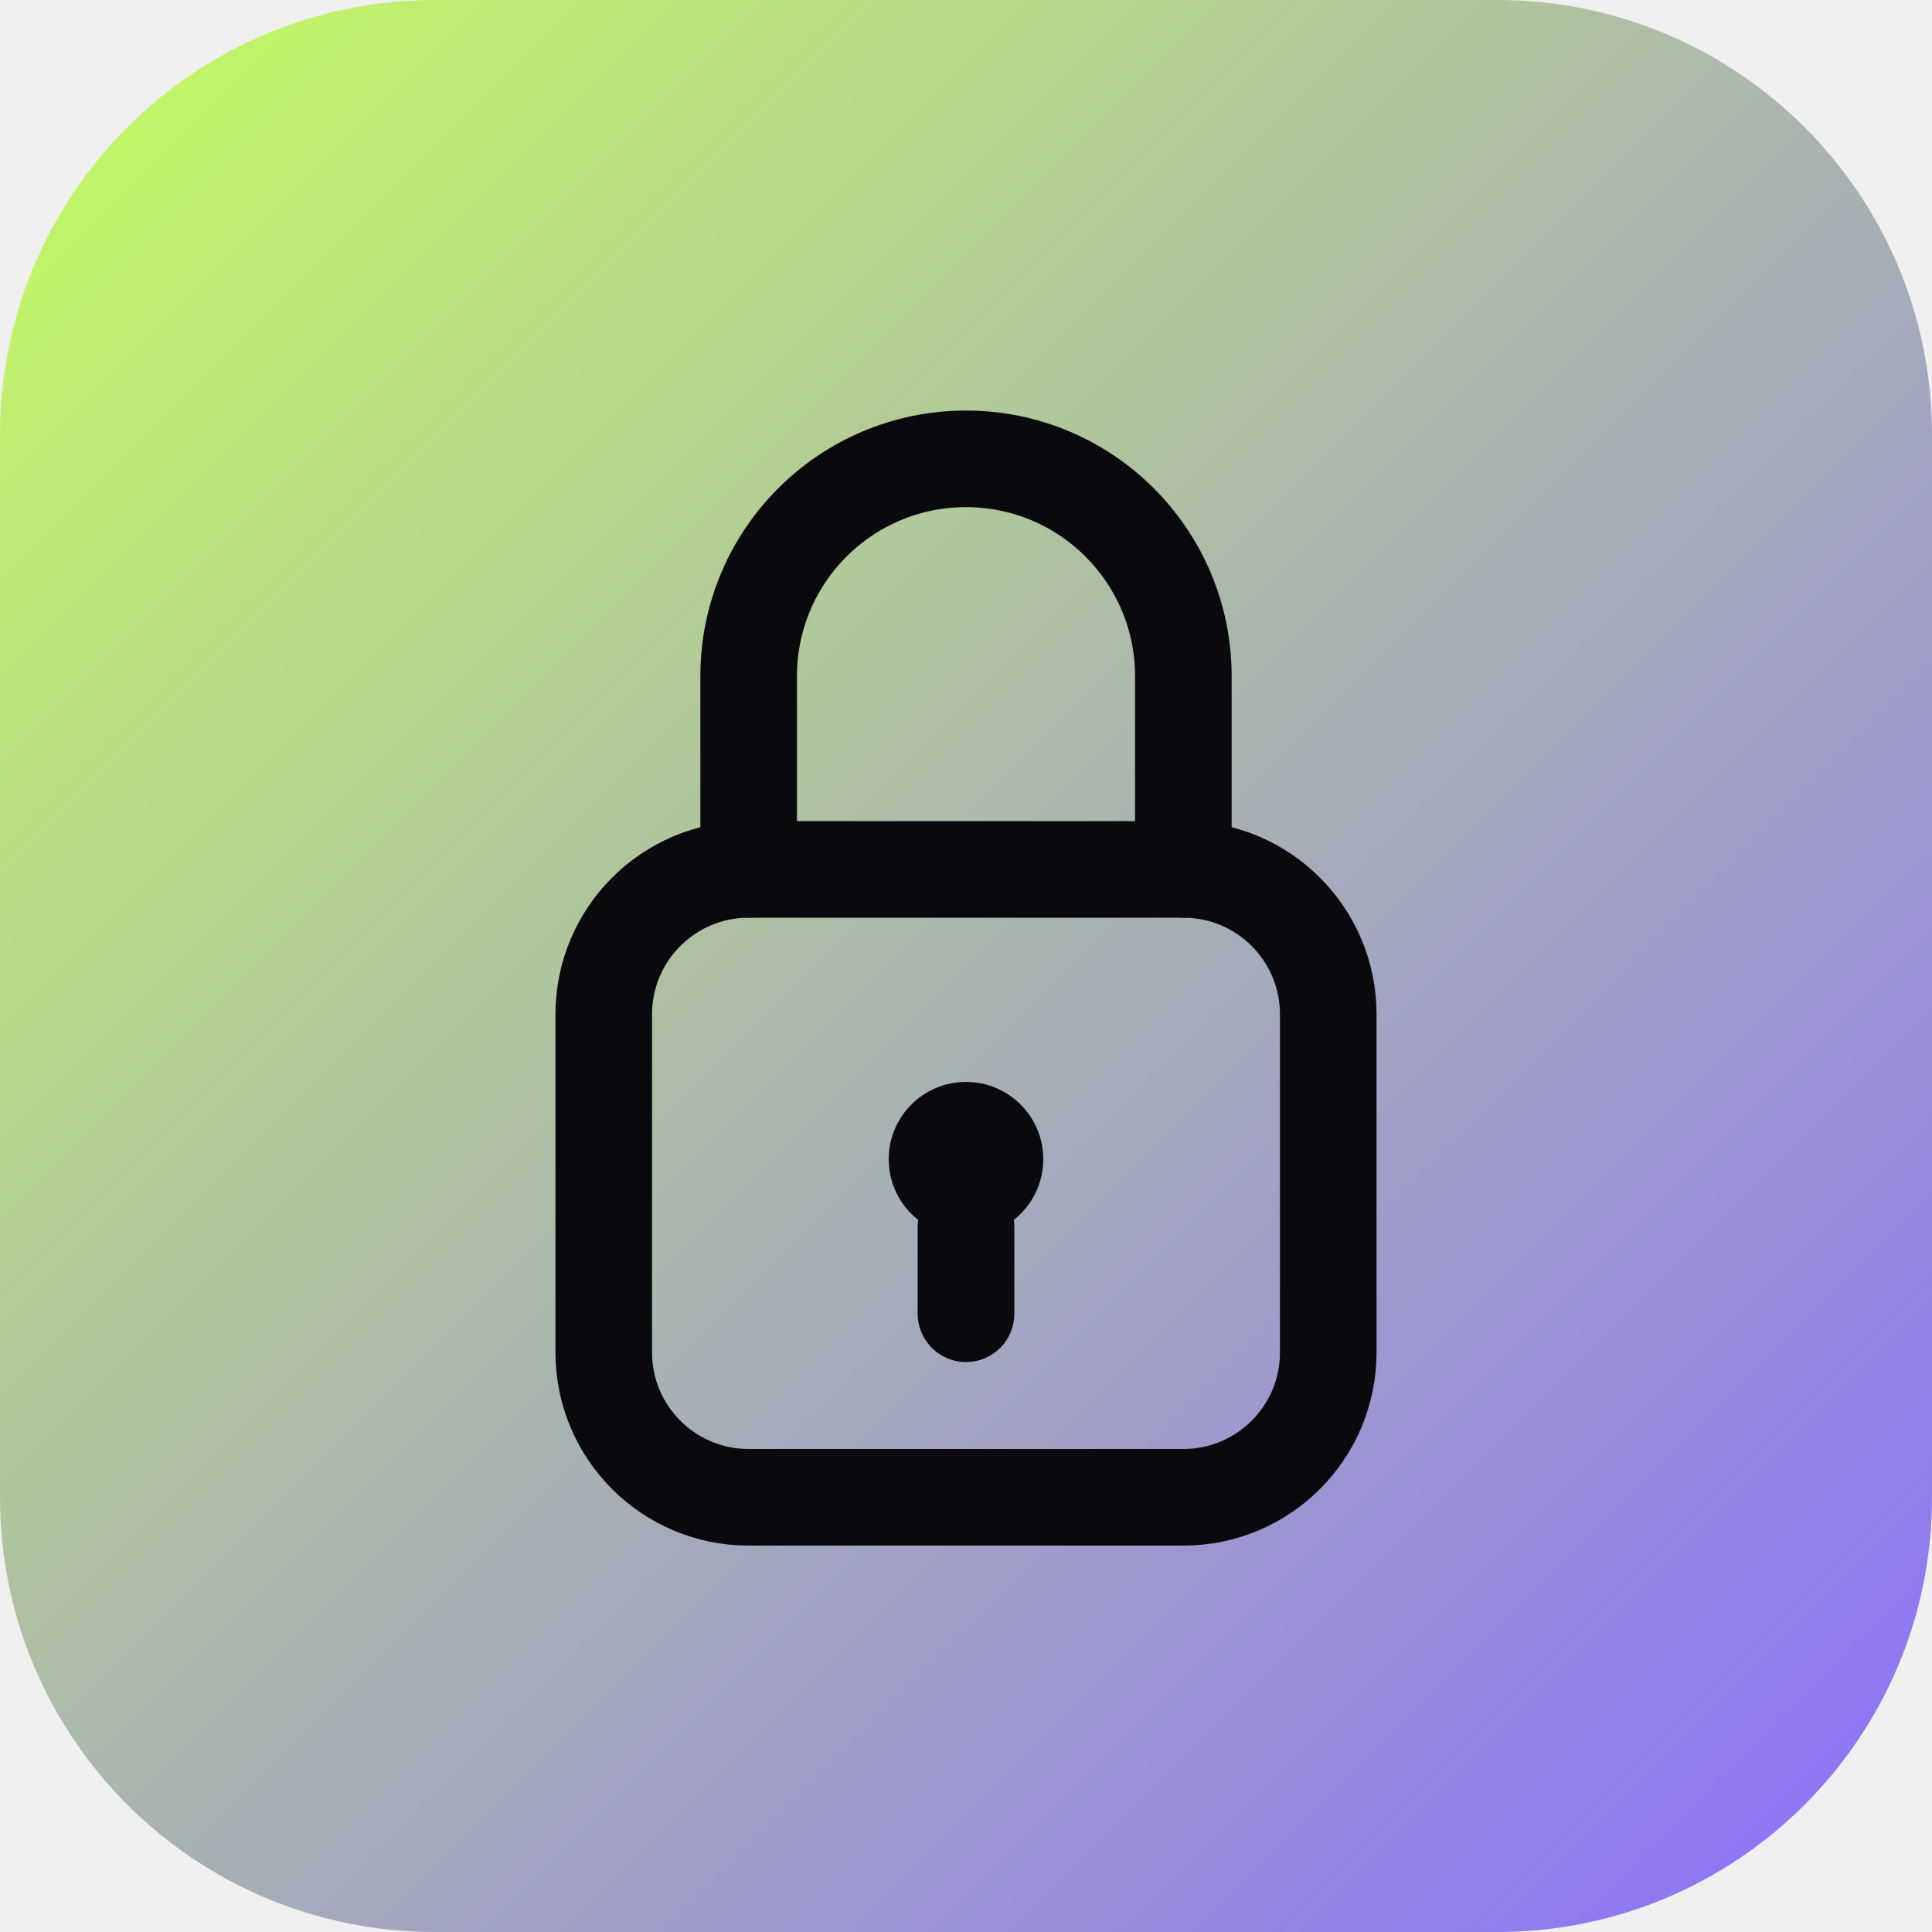
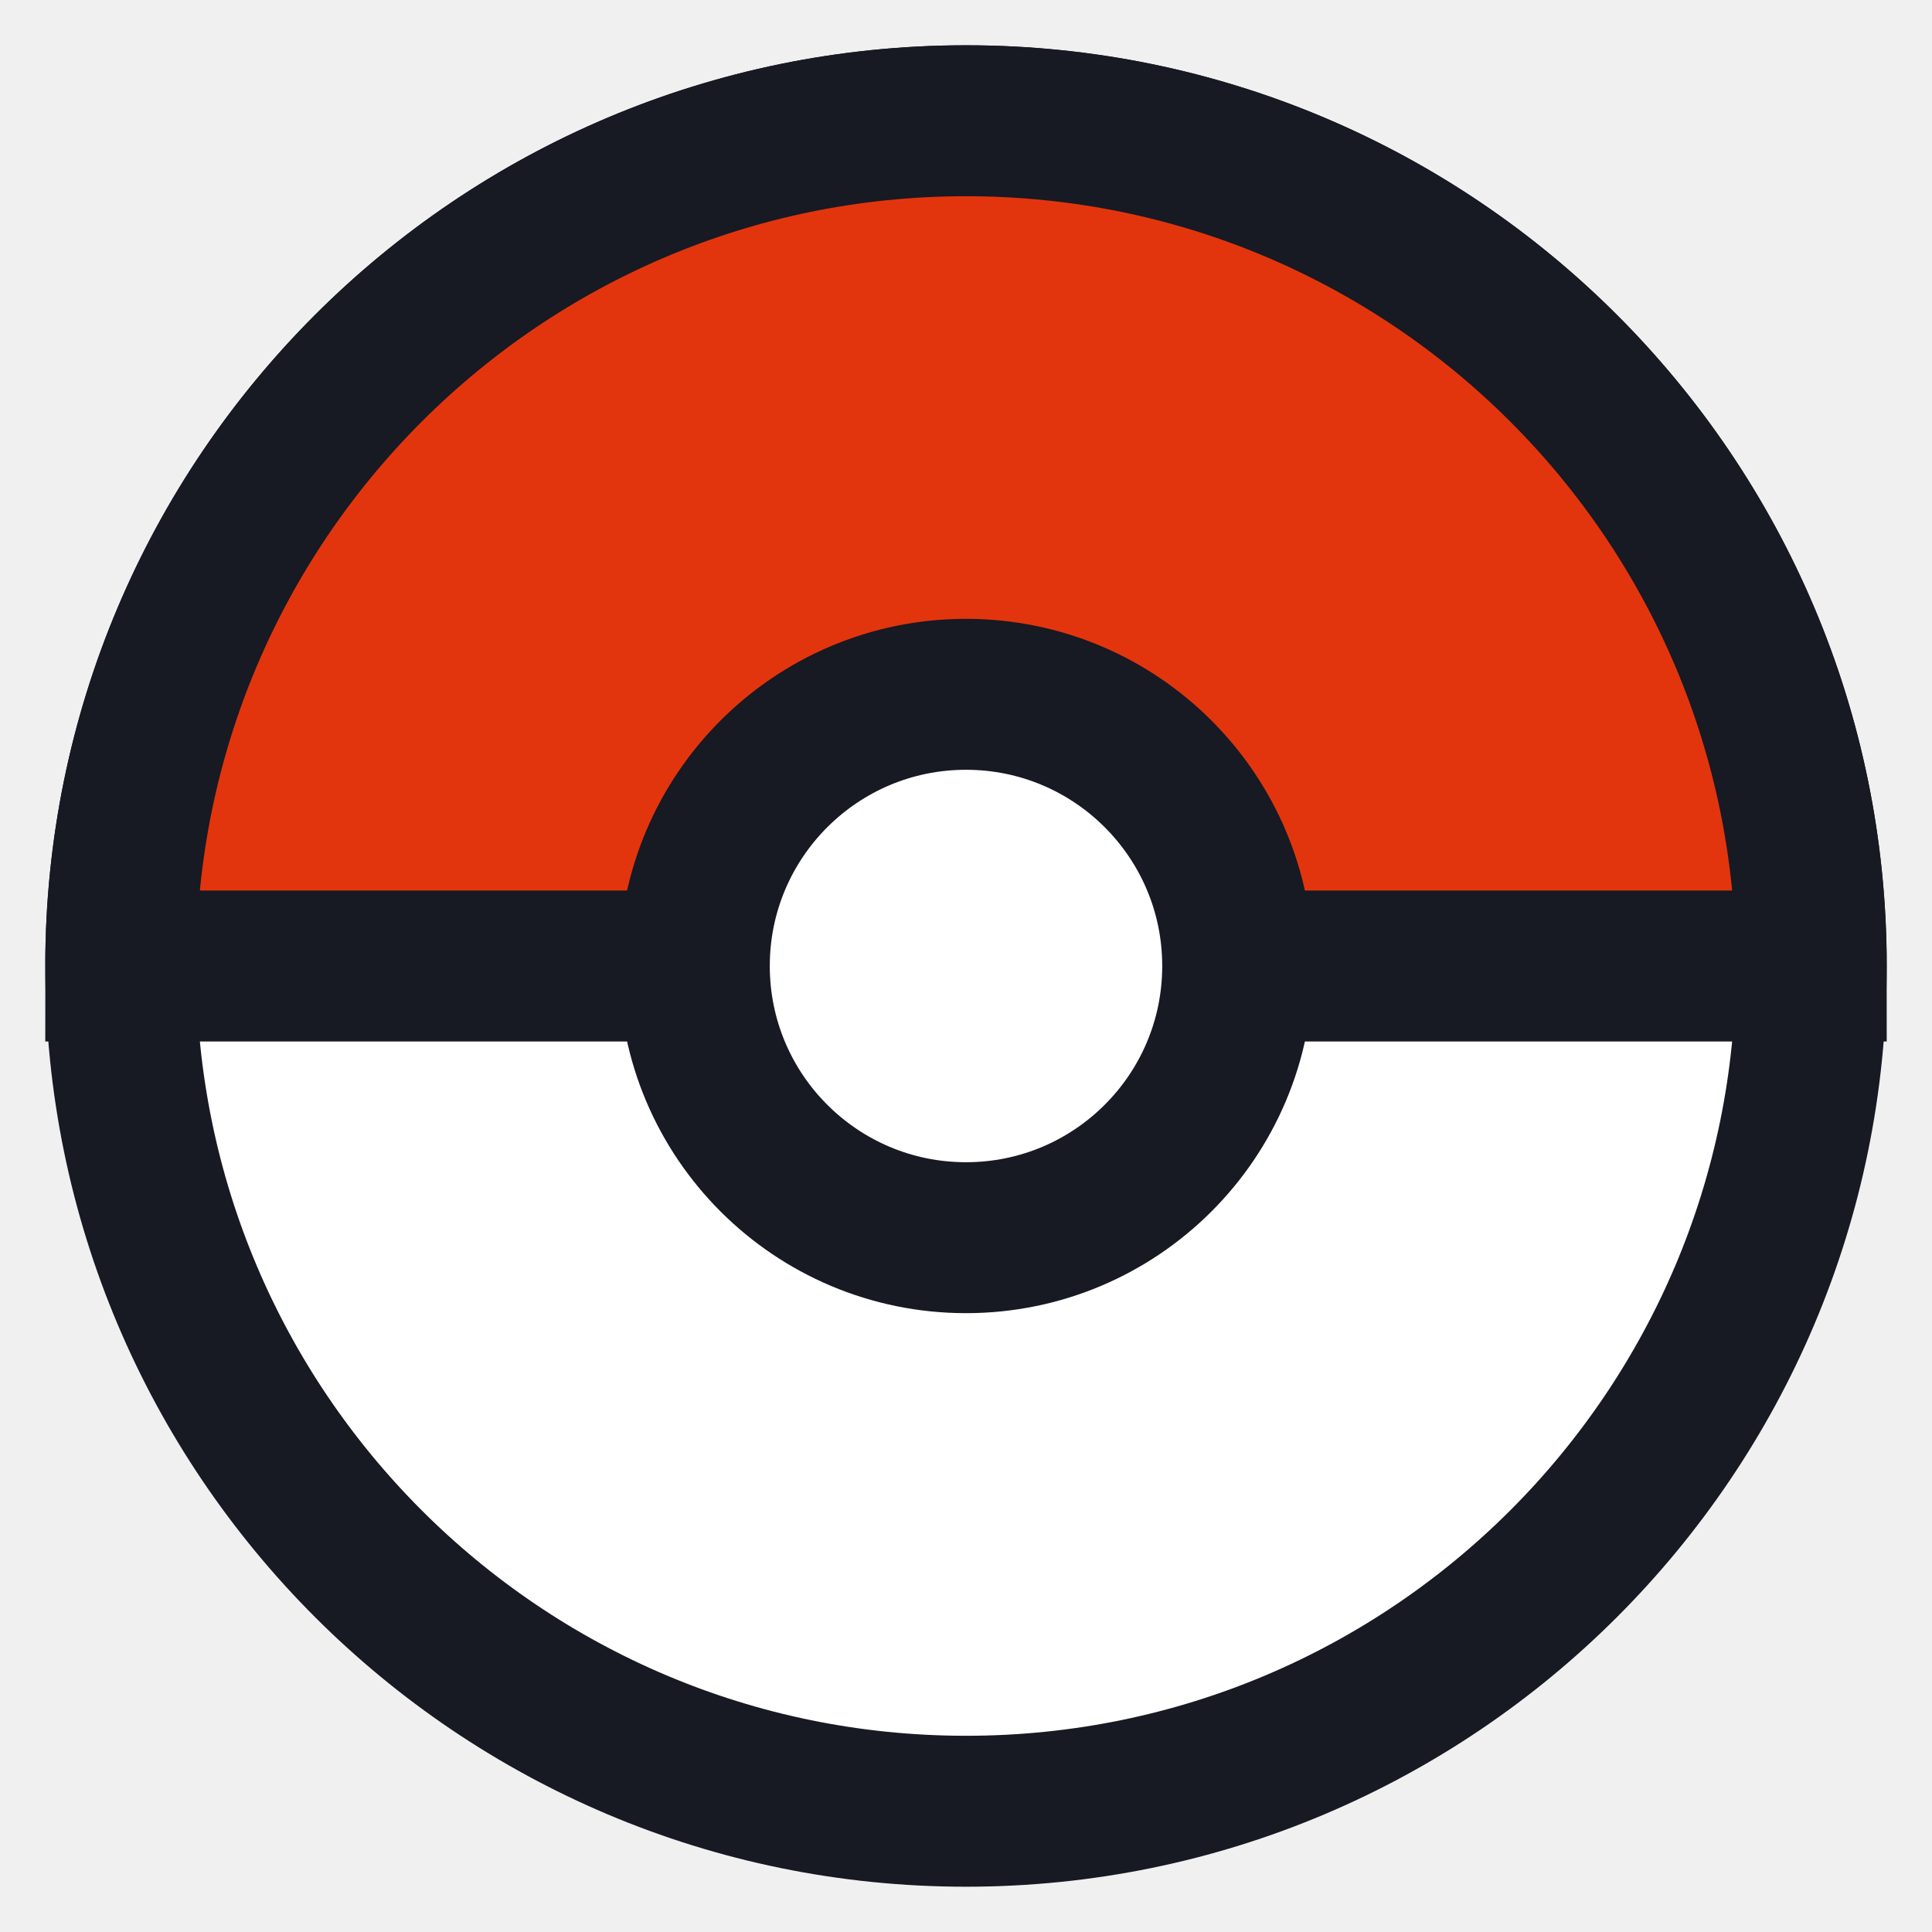
- <svg xmlns="http://www.w3.org/2000/svg" viewBox="0 0 40 40">
-   <defs>
-     <linearGradient id="g" x1="0" y1="0" x2="1" y2="1">
-       <stop offset="0%" stop-color="#c6ff5e" />
-       <stop offset="100%" stop-color="#8b6cff" />
-     </linearGradient>
-   </defs>
-   <rect x="0" y="0" width="40" height="40" rx="9" fill="url(#g)" />
-   <rect x="12.5" y="18" width="15" height="13" rx="3" fill="none" stroke="#0a0a0e" stroke-width="2" />
-   <path d="M15.5 18v-4a4.5 4.5 0 0 1 9 0v4" fill="none" stroke="#0a0a0e" stroke-width="2" stroke-linecap="round" />
-   <circle cx="20" cy="24" r="1.6" fill="#0a0a0e" />
-   <line x1="20" y1="25.4" x2="20" y2="27.2" stroke="#0a0a0e" stroke-width="2" stroke-linecap="round" />
+ <svg xmlns="http://www.w3.org/2000/svg" viewBox="0 0 32 32">
+   <circle cx="16" cy="16" r="14" fill="#fff" stroke="#171923" stroke-width="2.5" />
+   <path d="M2 16a14 14 0 0 1 28 0Z" fill="#e3350d" stroke="#171923" stroke-width="2.5" />
+   <circle cx="16" cy="16" r="4.5" fill="#fff" stroke="#171923" stroke-width="2.5" />
</svg>
